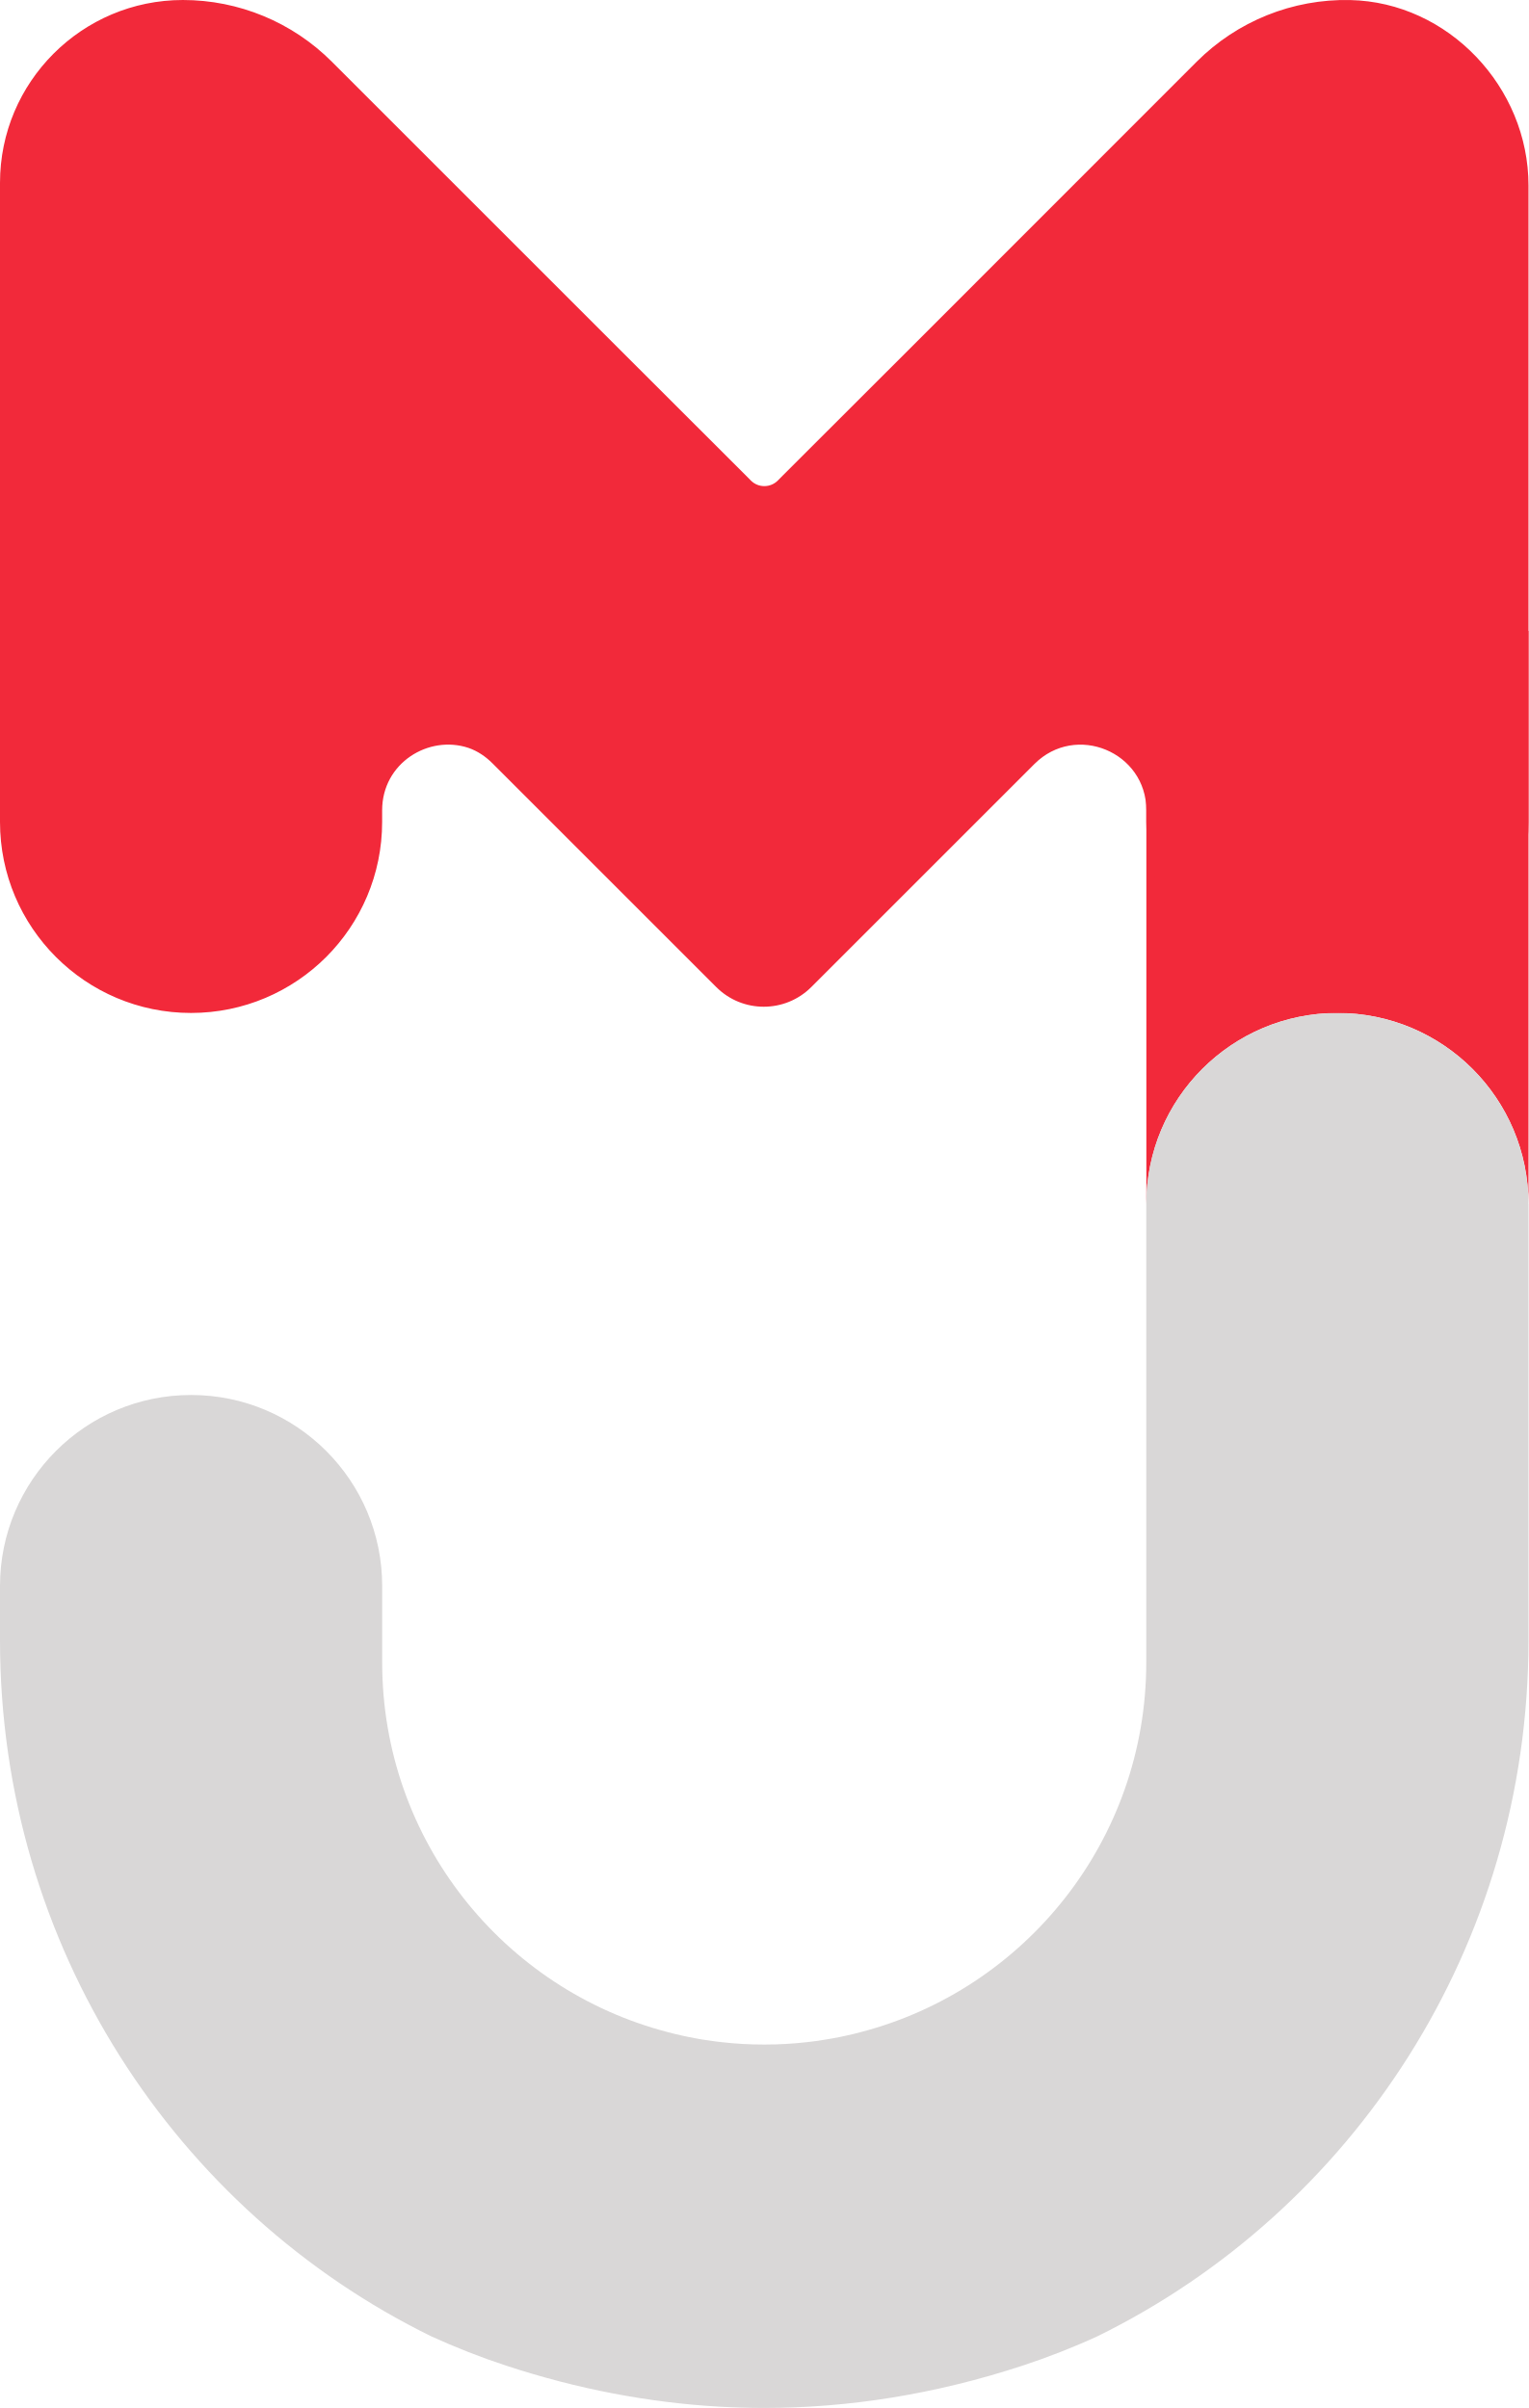
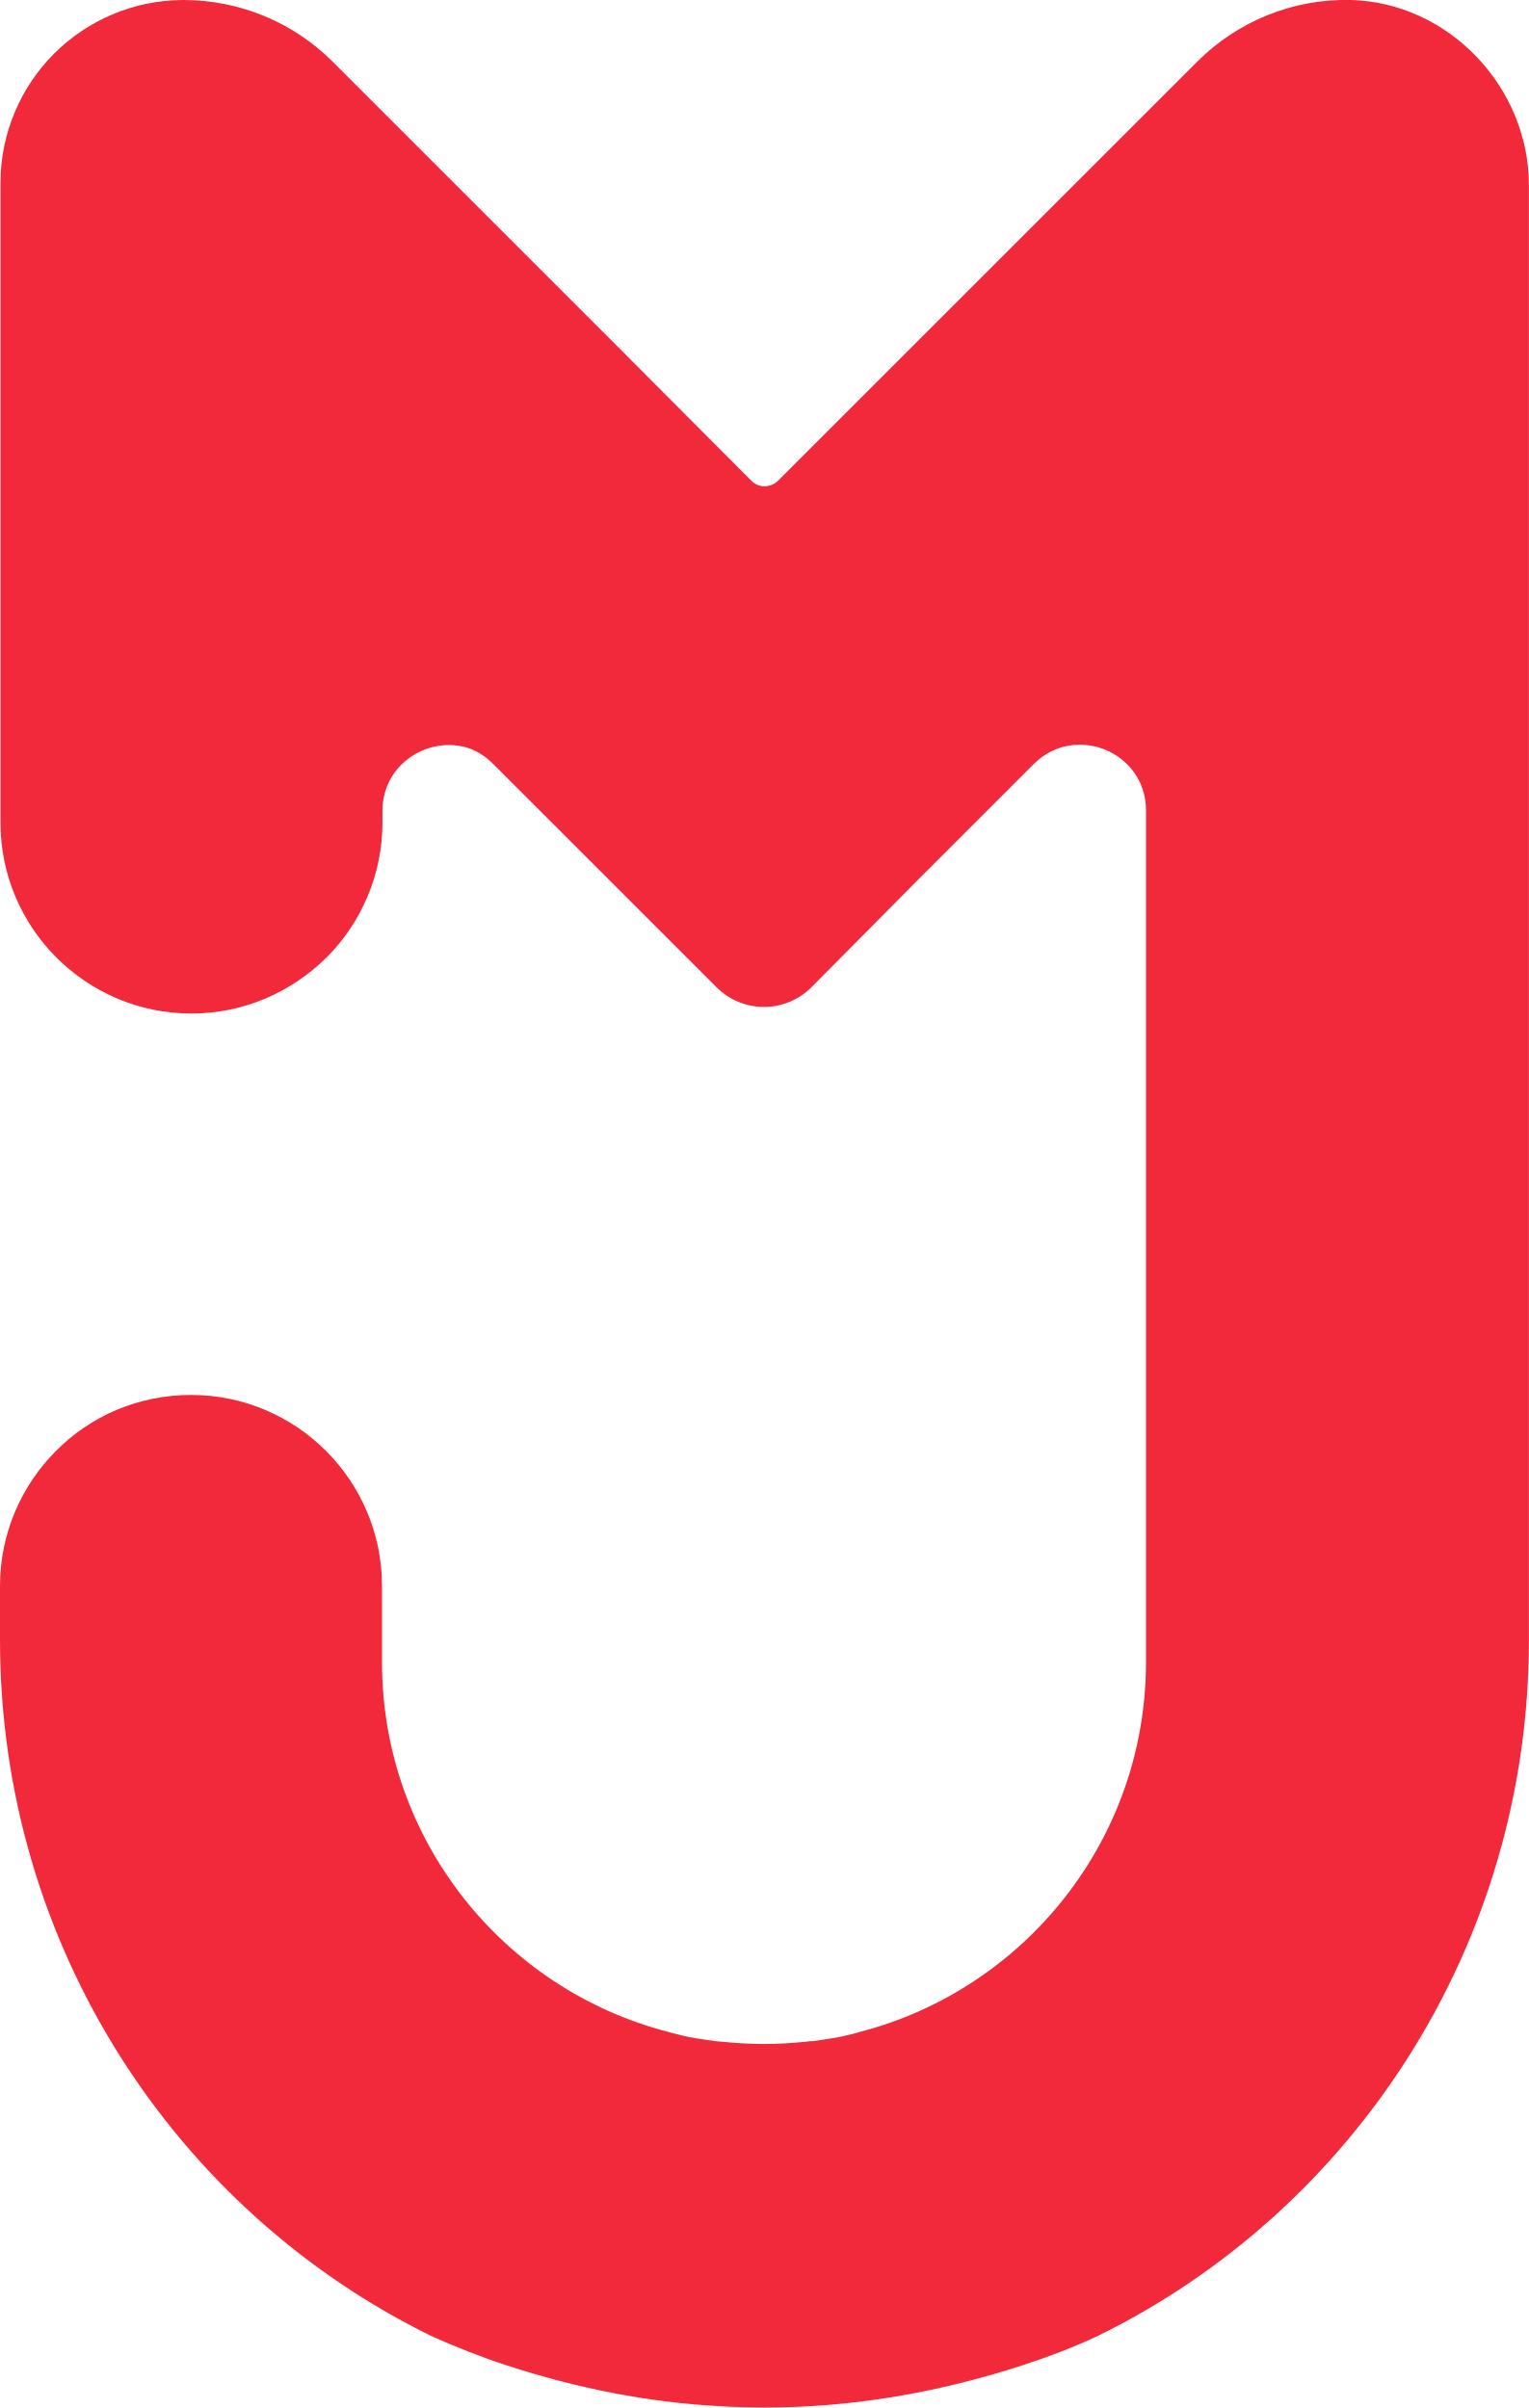
- <svg xmlns="http://www.w3.org/2000/svg" id="a" viewBox="0 0 324.91 512">
-   <defs>
-     <style>.b{fill:#f2293a;}.c{fill:#d9d7d7;}</style>
-   </defs>
+ <svg xmlns="http://www.w3.org/2000/svg" version="1.1" id="Layer_1" x="0px" y="0px" viewBox="0 0 325 512" style="enable-background:new 0 0 325 512;" xml:space="preserve">
+   <style type="text/css">
+ 	.st0{fill:#F2293A;}
+ </style>
  <g>
-     <path class="b" d="M324.91,39.43V255.99c0-22.43-18.18-40.61-40.61-40.61h-.01c-22.43,0-40.61,18.18-40.61,40.61v-83.69c0-12.42-15.01-18.64-23.79-9.86h0l-25.17,25.17-22.26,22.26c-5.59,5.58-14.64,5.58-20.21,0l-47.54-47.54c-1.47-1.47-3.18-2.64-5.13-3.31-8.44-2.82-18.35,3.18-18.35,13.28v2.46c0,11.22-4.55,21.37-11.9,28.73-7.36,7.34-17.51,11.89-28.73,11.89C18.18,215.38,0,197.19,0,174.76V38.89c0-10.74,4.35-20.45,11.39-27.49C18.43,4.36,28.15,0,38.88,0c11.88,0,23.28,4.72,31.67,13.13l59.5,59.5,28.42,28.39,1.15,1.16c.79,.79,1.82,1.18,2.85,1.18s2.07-.39,2.86-1.18l1.15-1.16,28.42-28.39L254.37,13.13C263,4.5,274.76-.25,286.99,.01c20.88,.45,37.92,18.54,37.92,39.42Z" />
-     <path class="c" d="M324.91,255.99v92.76c0,65.12-37.41,121.4-91.67,148.02-5.14,2.36-10.44,4.43-15.9,6.23-18.67,6.13-37.12,8.99-54.89,8.99-3.2,0-6.42-.1-9.67-.28-14.75-.86-29.9-3.68-45.21-8.72-5.46-1.8-10.76-3.88-15.9-6.23C37.41,470.16,0,413.87,0,348.76v-11.53c0-11.22,4.55-21.37,11.9-28.73,7.34-7.34,17.49-11.89,28.72-11.89,22.43,0,40.62,18.19,40.62,40.62v16.25c0,37.78,25.79,69.54,60.74,78.61,1.04,.27,2.09,.54,3.15,.76,.42,.1,.84,.18,1.27,.27,.56,.12,1.11,.22,1.68,.32,.67,.12,1.34,.25,2.01,.33,.67,.11,1.34,.21,2.02,.29,.42,.05,.85,.1,1.26,.15,2.96,.34,5.95,.51,8.98,.51h.2c3.03,0,6.03-.17,8.98-.51,.42-.05,.85-.1,1.26-.15,.69-.07,1.35-.18,2.02-.29,.67-.09,1.34-.21,2.01-.33,.57-.1,1.12-.2,1.68-.32,.44-.09,.86-.17,1.27-.27,1.06-.22,2.11-.48,3.15-.76,34.95-9.07,60.74-40.82,60.74-78.61v-97.48c0-22.43,18.18-40.61,40.61-40.61h.01c22.43,0,40.61,18.18,40.61,40.61Z" />
+     <path class="st0" d="M325,39.4v309.3c0,65.1-37.4,121.4-91.7,148c-5.1,2.4-10.4,4.4-15.9,6.2c-18.7,6.1-37.1,9-54.9,9   c-3.2,0-6.4-0.1-9.7-0.3c-14.8-0.8-29.9-3.7-45.2-8.7c-5.5-1.8-10.8-3.9-15.9-6.2C37.4,470.1,0,413.8,0,348.7v-11.5   c0-11.2,4.6-21.4,11.9-28.7c7.3-7.4,17.5-11.9,28.7-11.9c22.4,0,40.6,18.2,40.6,40.6v16.2c0,37.8,25.8,69.5,60.7,78.6   c1,0.3,2.1,0.5,3.1,0.8c0.4,0.1,0.8,0.2,1.3,0.3c0.6,0.1,1.1,0.2,1.7,0.3c0.7,0.1,1.3,0.2,2,0.3c0.7,0.1,1.3,0.2,2,0.3   c0.4,0,0.8,0.1,1.3,0.1c3,0.3,6,0.5,9,0.5h0.2c3,0,6-0.2,9-0.5c0.4-0.1,0.8-0.1,1.3-0.1c0.7-0.1,1.4-0.2,2-0.3   c0.7-0.1,1.3-0.2,2-0.3c0.6-0.1,1.1-0.2,1.7-0.3c0.4-0.1,0.8-0.2,1.3-0.3c1.1-0.2,2.1-0.5,3.1-0.8c34.9-9.1,60.7-40.8,60.7-78.6   V172.3c0-12.4-15-18.6-23.8-9.9l0,0l-25.2,25.2l-22.1,22.3c-5.6,5.6-14.6,5.6-20.2,0l-47.5-47.5c-1.5-1.5-3.2-2.6-5.1-3.3   c-8.4-2.8-18.4,3.2-18.4,13.3v2.5c0,11.2-4.6,21.4-11.9,28.7c-7.4,7.3-17.5,11.9-28.7,11.9c-22.4,0-40.6-18.2-40.6-40.6v-136   c0-10.7,4.4-20.5,11.4-27.5S28.3,0,39,0c11.9,0,23.3,4.7,31.7,13.1l59.5,59.5l28.3,28.4l1.2,1.2c0.8,0.8,1.8,1.2,2.8,1.2   s2.1-0.4,2.9-1.2l1.2-1.2L195,72.6l59.5-59.5c8.6-8.6,20.4-13.4,32.6-13.1C307.9,0.5,325,18.5,325,39.4z" />
  </g>
-   <path class="b" d="M243.68,134.15h81.23v40.62c0,22.42-18.2,40.62-40.62,40.62h0c-22.42,0-40.62-18.2-40.62-40.62v-40.62h0Z" />
</svg>
